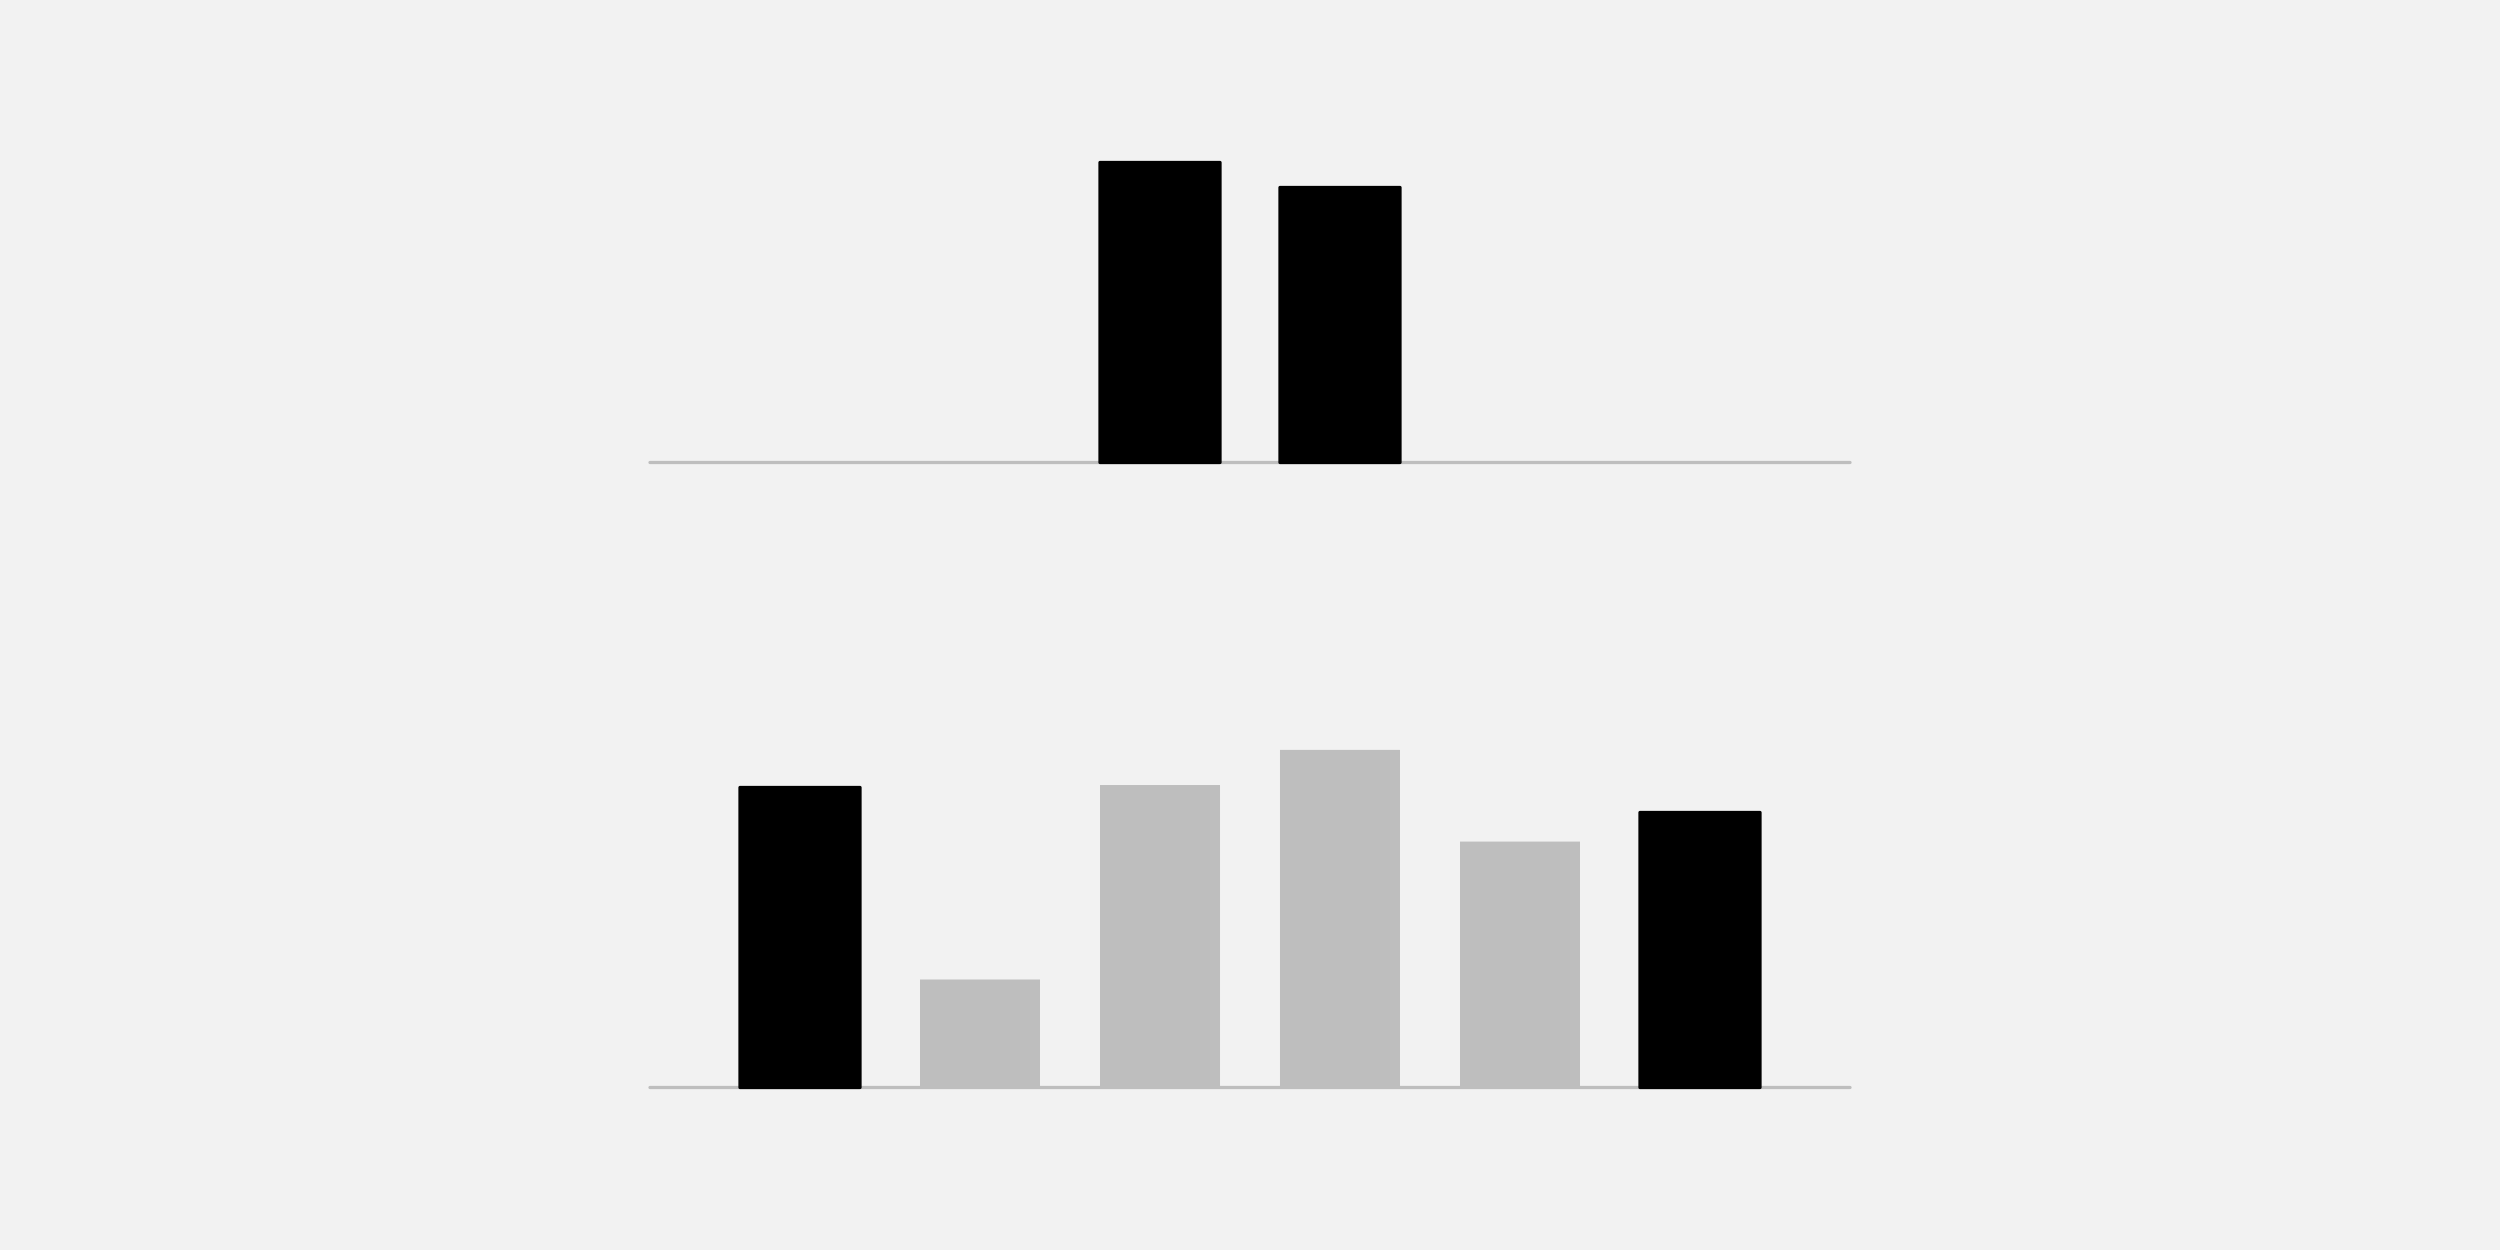
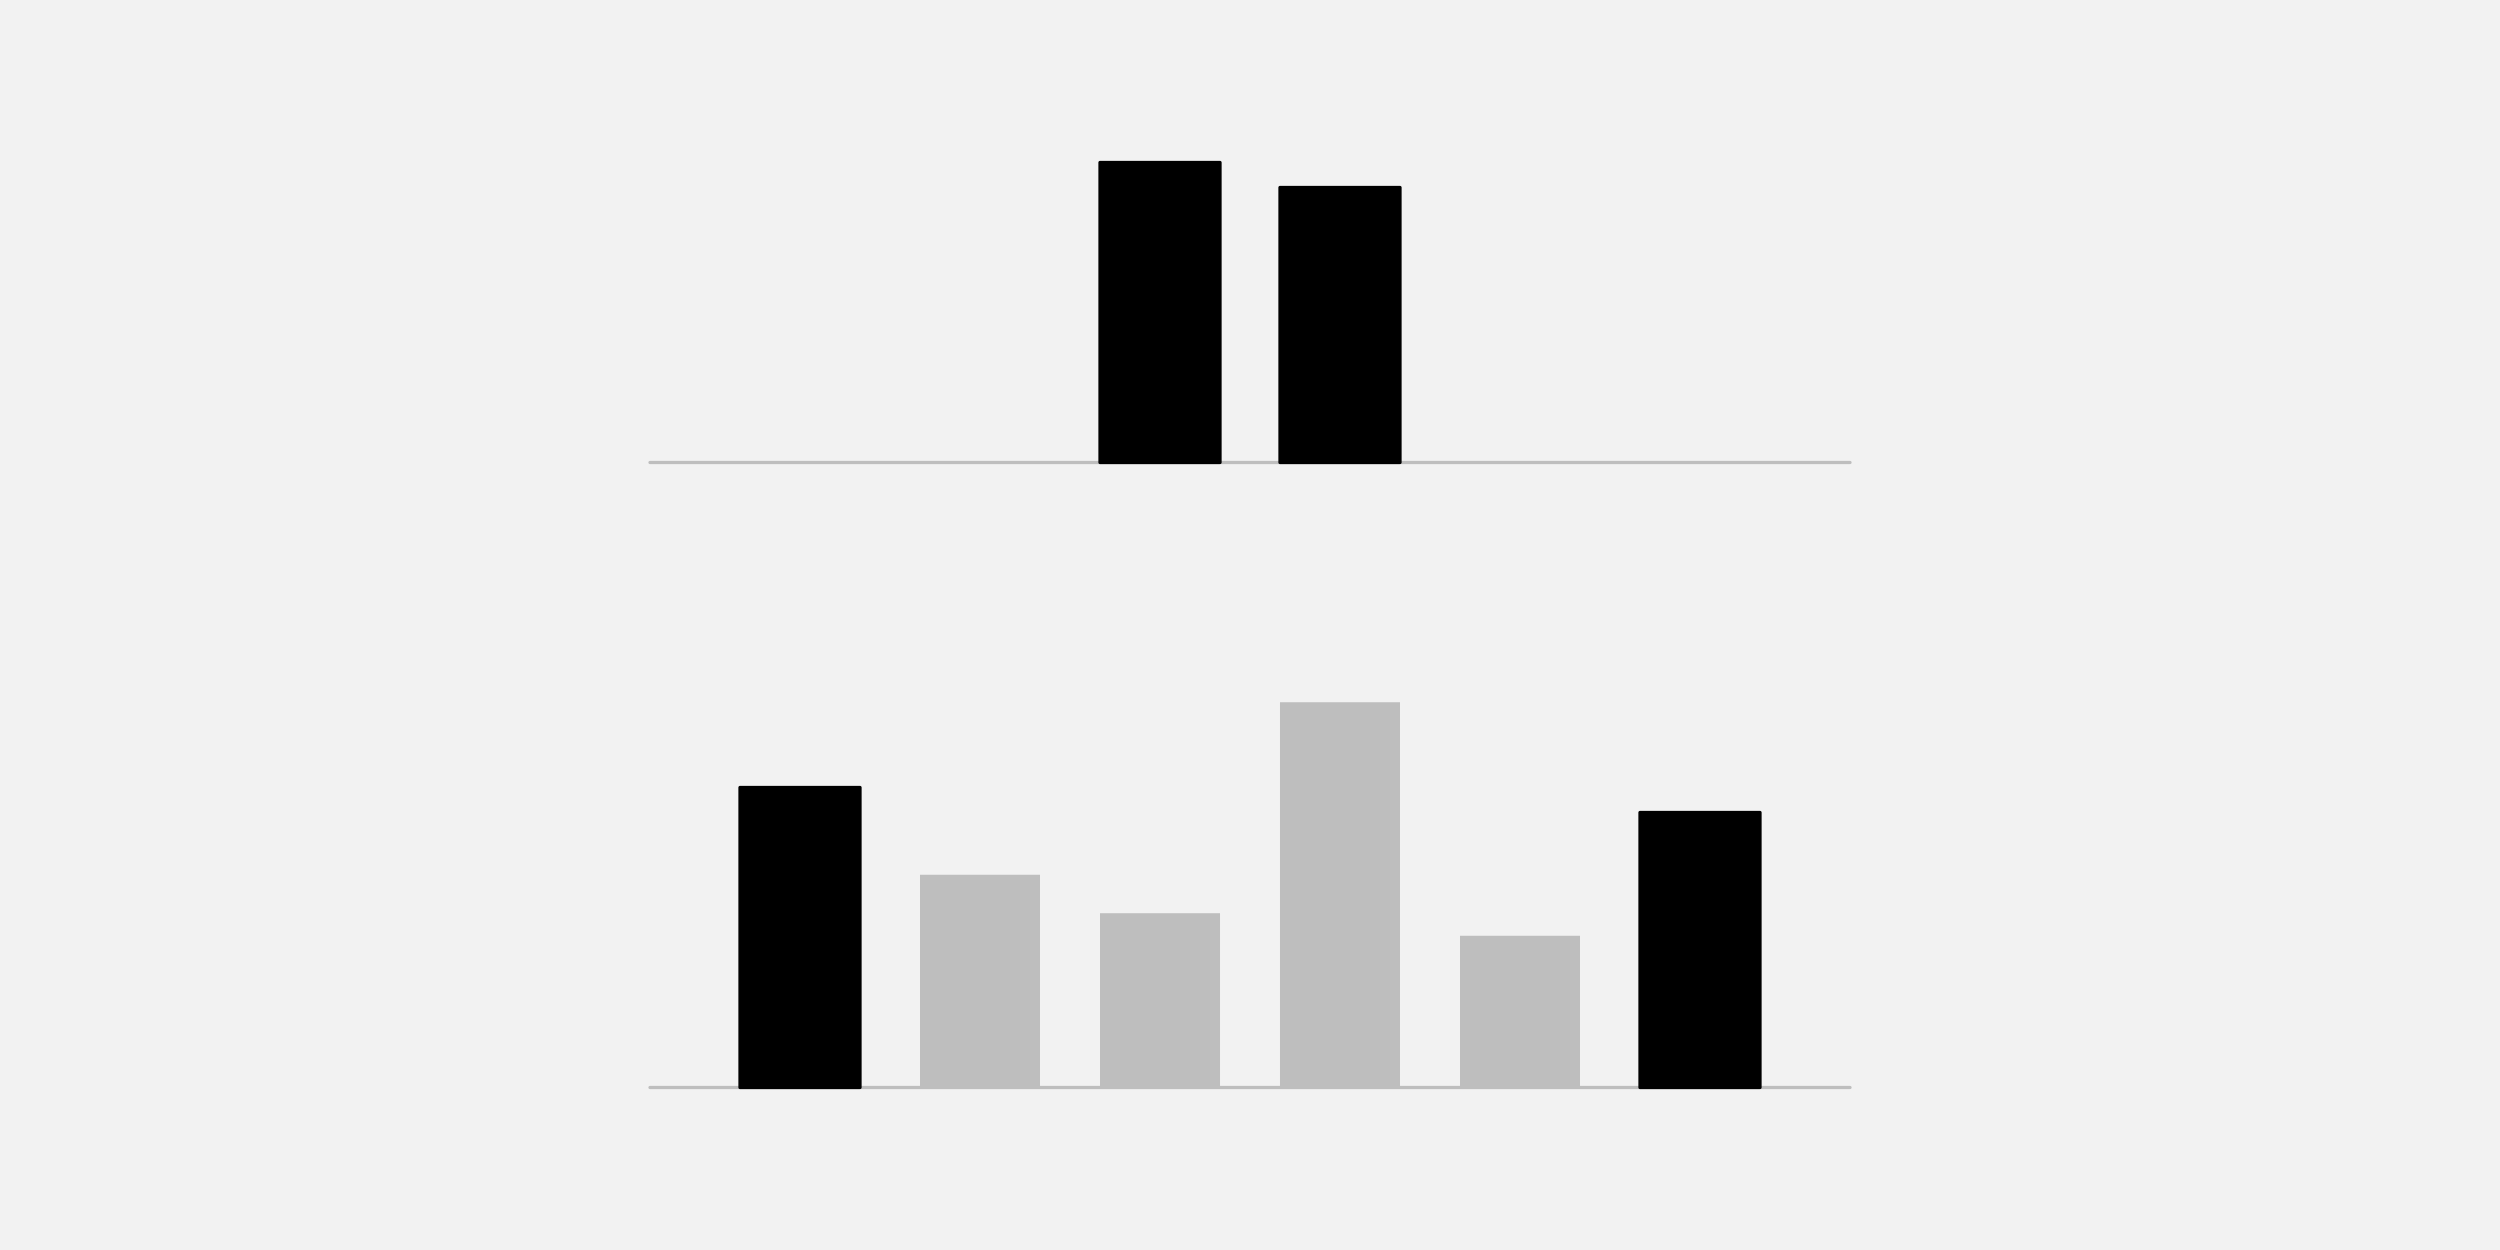
<svg xmlns="http://www.w3.org/2000/svg" width="576pt" height="288pt" viewBox="0 0 576 288" version="1.1">
  <g id="surface26">
    <rect x="0" y="0" width="576" height="288" style="fill:rgb(94.902%,94.902%,94.902%);fill-opacity:1;stroke:none;" />
    <path style="fill:none;stroke-width:0.75;stroke-linecap:round;stroke-linejoin:round;stroke:rgb(74.51%,74.51%,74.51%);stroke-opacity:1;stroke-miterlimit:10;" d="M 149.762 106.559 L 426.238 106.559 " />
    <path style="fill-rule:nonzero;fill:rgb(0%,0%,0%);fill-opacity:1;stroke-width:0.75;stroke-linecap:round;stroke-linejoin:round;stroke:rgb(0%,0%,0%);stroke-opacity:1;stroke-miterlimit:10;" d="M 253.441 106.559 L 281.09 106.559 L 281.09 37.438 L 253.441 37.438 Z M 253.441 106.559 " />
    <path style="fill-rule:nonzero;fill:rgb(0%,0%,0%);fill-opacity:1;stroke-width:0.75;stroke-linecap:round;stroke-linejoin:round;stroke:rgb(0%,0%,0%);stroke-opacity:1;stroke-miterlimit:10;" d="M 294.91 106.559 L 322.559 106.559 L 322.559 43.199 L 294.91 43.199 Z M 294.91 106.559 " />
    <path style="fill:none;stroke-width:0.75;stroke-linecap:round;stroke-linejoin:round;stroke:rgb(74.51%,74.51%,74.51%);stroke-opacity:1;stroke-miterlimit:10;" d="M 149.762 250.559 L 426.238 250.559 " />
    <path style="fill-rule:nonzero;fill:rgb(0%,0%,0%);fill-opacity:1;stroke-width:0.75;stroke-linecap:round;stroke-linejoin:round;stroke:rgb(0%,0%,0%);stroke-opacity:1;stroke-miterlimit:10;" d="M 170.496 250.559 L 198.145 250.559 L 198.145 181.438 L 170.496 181.438 Z M 170.496 250.559 " />
-     <path style=" stroke:none;fill-rule:nonzero;fill:rgb(74.51%,74.51%,74.51%);fill-opacity:1;" d="M 211.969 250.559 L 239.617 250.559 L 239.617 225.676 L 211.969 225.676 Z M 211.969 250.559 " />
-     <path style=" stroke:none;fill-rule:nonzero;fill:rgb(74.51%,74.51%,74.51%);fill-opacity:1;" d="M 253.441 250.559 L 281.09 250.559 L 281.09 180.867 L 253.441 180.867 Z M 253.441 250.559 " />
-     <path style=" stroke:none;fill-rule:nonzero;fill:rgb(74.51%,74.51%,74.51%);fill-opacity:1;" d="M 294.91 250.559 L 322.559 250.559 L 322.559 172.777 L 294.91 172.777 Z M 294.91 250.559 " />
-     <path style=" stroke:none;fill-rule:nonzero;fill:rgb(74.51%,74.51%,74.51%);fill-opacity:1;" d="M 336.383 250.559 L 364.031 250.559 L 364.031 193.902 L 336.383 193.902 Z M 336.383 250.559 " />
+     <path style=" stroke:none;fill-rule:nonzero;fill:rgb(74.51%,74.51%,74.51%);fill-opacity:1;" d="M 211.969 250.559 L 239.617 250.559 L 239.617 201.543 L 211.969 201.543 Z M 211.969 250.559 " />
+     <path style=" stroke:none;fill-rule:nonzero;fill:rgb(74.51%,74.51%,74.51%);fill-opacity:1;" d="M 253.441 250.559 L 281.09 250.559 L 281.09 210.406 L 253.441 210.406 Z M 253.441 250.559 " />
+     <path style=" stroke:none;fill-rule:nonzero;fill:rgb(74.51%,74.51%,74.51%);fill-opacity:1;" d="M 294.91 250.559 L 322.559 250.559 L 322.559 161.793 L 294.91 161.793 Z M 294.91 250.559 " />
+     <path style=" stroke:none;fill-rule:nonzero;fill:rgb(74.51%,74.51%,74.51%);fill-opacity:1;" d="M 336.383 250.559 L 364.031 250.559 L 364.031 215.602 L 336.383 215.602 Z M 336.383 250.559 " />
    <path style="fill-rule:nonzero;fill:rgb(0%,0%,0%);fill-opacity:1;stroke-width:0.75;stroke-linecap:round;stroke-linejoin:round;stroke:rgb(0%,0%,0%);stroke-opacity:1;stroke-miterlimit:10;" d="M 377.855 250.559 L 405.504 250.559 L 405.504 187.199 L 377.855 187.199 Z M 377.855 250.559 " />
  </g>
</svg>
